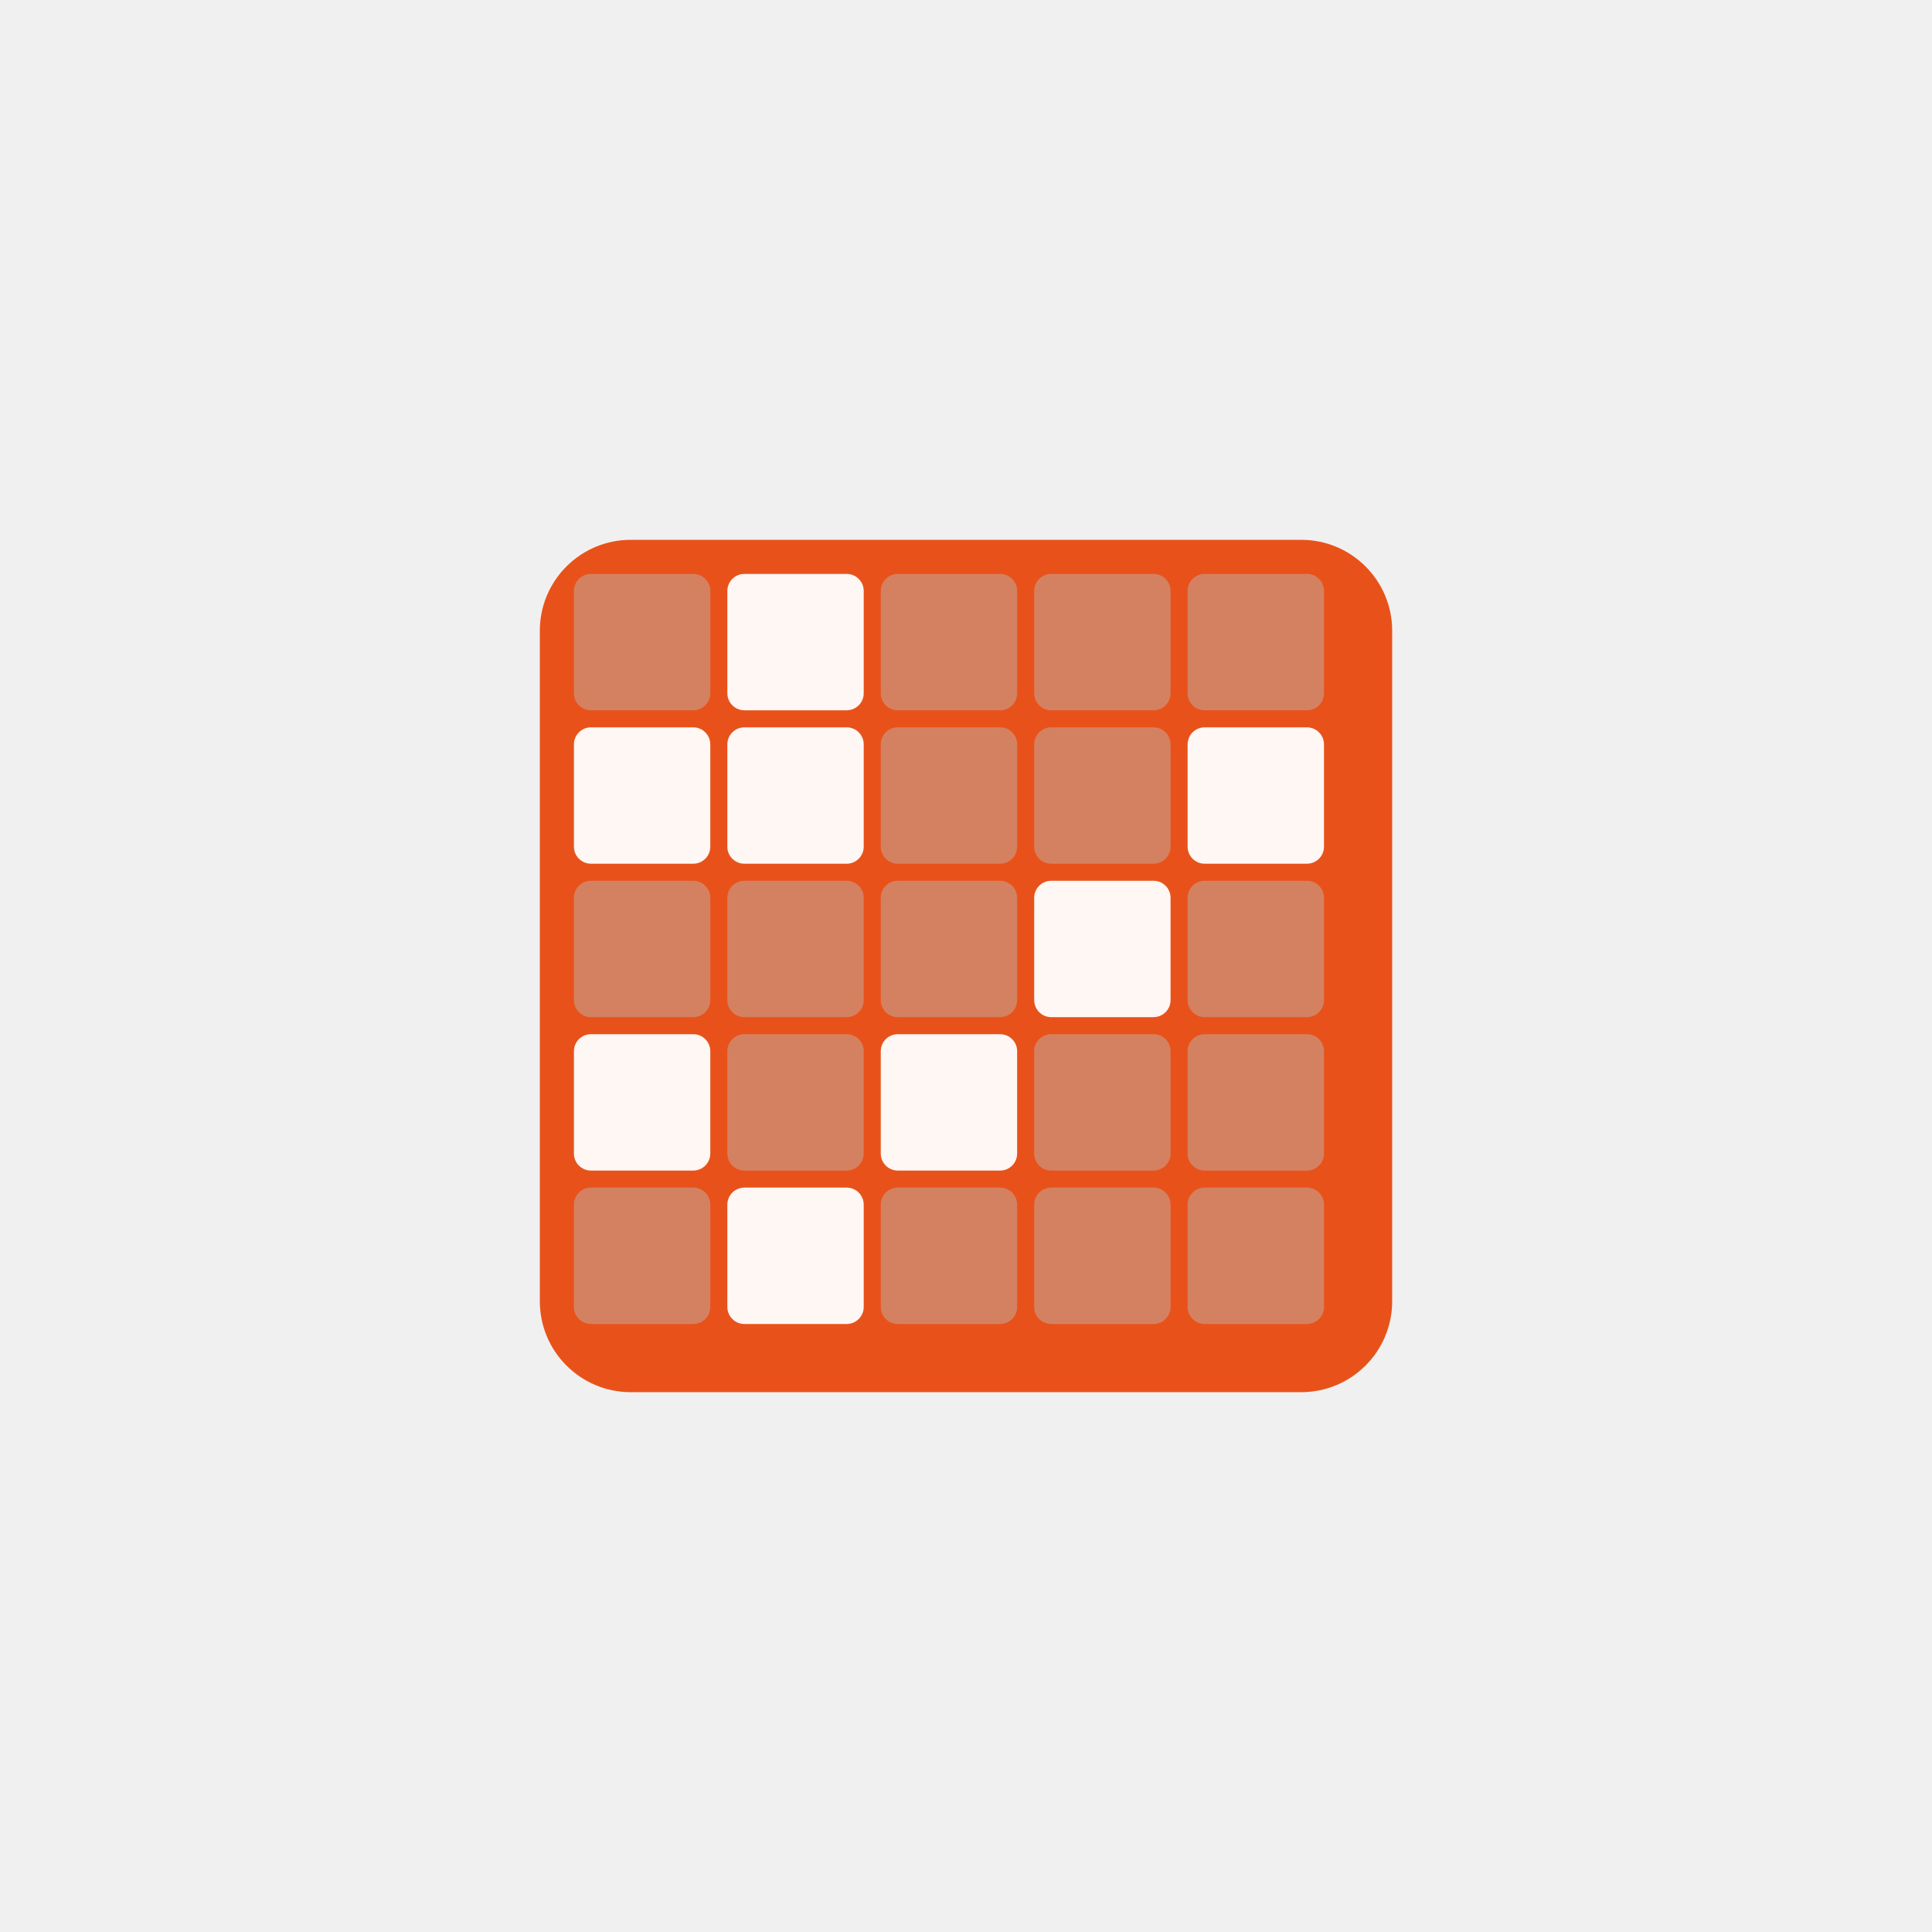
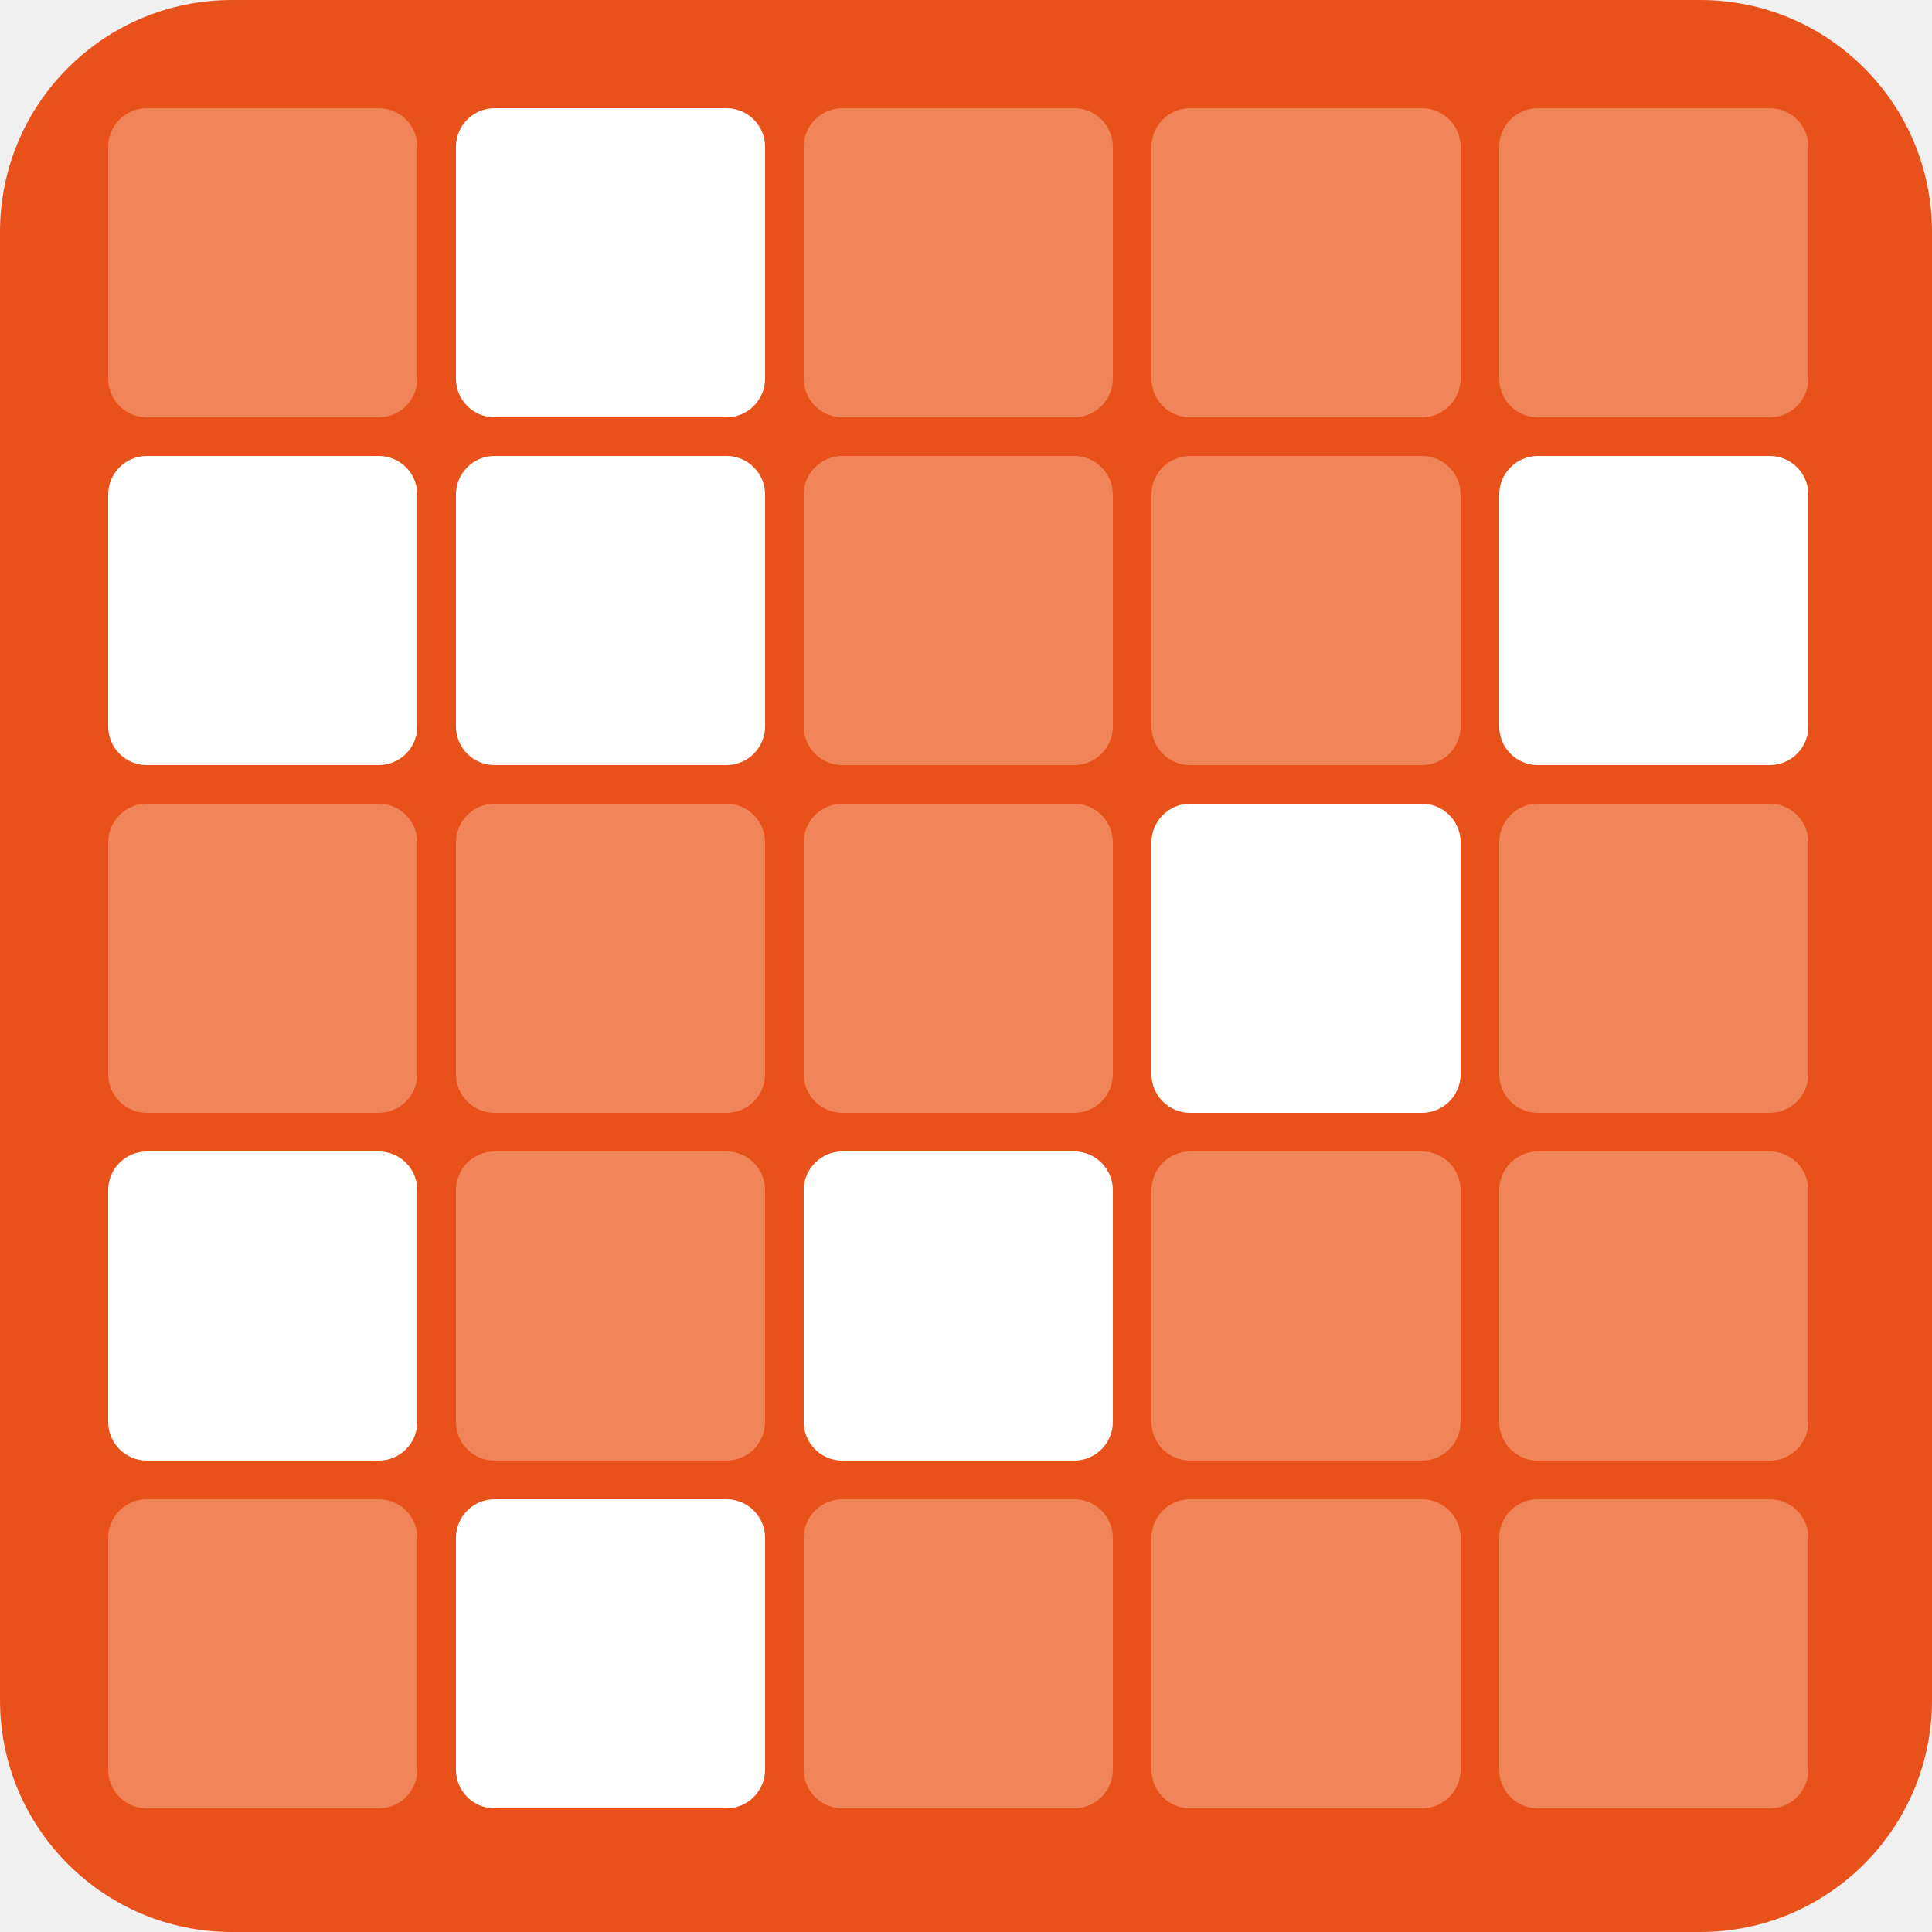
- <svg xmlns="http://www.w3.org/2000/svg" width="100%" viewBox="0 0 680 680" role="img" style="">
-   <rect x="190" y="190" width="300" height="300" rx="32" fill="#E8521A" style="fill:rgb(232, 82, 26);stroke:none;color:rgb(11, 11, 11);stroke-width:1px;stroke-linecap:butt;stroke-linejoin:miter;opacity:1;font-family:anthropic-sans, -apple-system, BlinkMacSystemFont, &quot;Segoe UI&quot;, sans-serif;font-size:16px;font-weight:400;text-anchor:start;dominant-baseline:auto" />
-   <rect x="202" y="202" width="48" height="48" rx="6" fill="#C0B0A8" opacity="0.5" style="fill:rgb(192, 176, 168);stroke:none;color:rgb(11, 11, 11);stroke-width:1px;stroke-linecap:butt;stroke-linejoin:miter;opacity:0.5;font-family:anthropic-sans, -apple-system, BlinkMacSystemFont, &quot;Segoe UI&quot;, sans-serif;font-size:16px;font-weight:400;text-anchor:start;dominant-baseline:auto" />
-   <rect x="256" y="202" width="48" height="48" rx="6" fill="#fff" opacity="0.95" style="fill:rgb(255, 255, 255);stroke:none;color:rgb(11, 11, 11);stroke-width:1px;stroke-linecap:butt;stroke-linejoin:miter;opacity:0.95;font-family:anthropic-sans, -apple-system, BlinkMacSystemFont, &quot;Segoe UI&quot;, sans-serif;font-size:16px;font-weight:400;text-anchor:start;dominant-baseline:auto" />
-   <rect x="310" y="202" width="48" height="48" rx="6" fill="#C0B0A8" opacity="0.5" style="fill:rgb(192, 176, 168);stroke:none;color:rgb(11, 11, 11);stroke-width:1px;stroke-linecap:butt;stroke-linejoin:miter;opacity:0.5;font-family:anthropic-sans, -apple-system, BlinkMacSystemFont, &quot;Segoe UI&quot;, sans-serif;font-size:16px;font-weight:400;text-anchor:start;dominant-baseline:auto" />
-   <rect x="364" y="202" width="48" height="48" rx="6" fill="#C0B0A8" opacity="0.5" style="fill:rgb(192, 176, 168);stroke:none;color:rgb(11, 11, 11);stroke-width:1px;stroke-linecap:butt;stroke-linejoin:miter;opacity:0.5;font-family:anthropic-sans, -apple-system, BlinkMacSystemFont, &quot;Segoe UI&quot;, sans-serif;font-size:16px;font-weight:400;text-anchor:start;dominant-baseline:auto" />
-   <rect x="418" y="202" width="48" height="48" rx="6" fill="#C0B0A8" opacity="0.5" style="fill:rgb(192, 176, 168);stroke:none;color:rgb(11, 11, 11);stroke-width:1px;stroke-linecap:butt;stroke-linejoin:miter;opacity:0.5;font-family:anthropic-sans, -apple-system, BlinkMacSystemFont, &quot;Segoe UI&quot;, sans-serif;font-size:16px;font-weight:400;text-anchor:start;dominant-baseline:auto" />
-   <rect x="202" y="256" width="48" height="48" rx="6" fill="#fff" opacity="0.95" style="fill:rgb(255, 255, 255);stroke:none;color:rgb(11, 11, 11);stroke-width:1px;stroke-linecap:butt;stroke-linejoin:miter;opacity:0.95;font-family:anthropic-sans, -apple-system, BlinkMacSystemFont, &quot;Segoe UI&quot;, sans-serif;font-size:16px;font-weight:400;text-anchor:start;dominant-baseline:auto" />
-   <rect x="256" y="256" width="48" height="48" rx="6" fill="#fff" opacity="0.95" style="fill:rgb(255, 255, 255);stroke:none;color:rgb(11, 11, 11);stroke-width:1px;stroke-linecap:butt;stroke-linejoin:miter;opacity:0.95;font-family:anthropic-sans, -apple-system, BlinkMacSystemFont, &quot;Segoe UI&quot;, sans-serif;font-size:16px;font-weight:400;text-anchor:start;dominant-baseline:auto" />
-   <rect x="310" y="256" width="48" height="48" rx="6" fill="#C0B0A8" opacity="0.5" style="fill:rgb(192, 176, 168);stroke:none;color:rgb(11, 11, 11);stroke-width:1px;stroke-linecap:butt;stroke-linejoin:miter;opacity:0.5;font-family:anthropic-sans, -apple-system, BlinkMacSystemFont, &quot;Segoe UI&quot;, sans-serif;font-size:16px;font-weight:400;text-anchor:start;dominant-baseline:auto" />
-   <rect x="364" y="256" width="48" height="48" rx="6" fill="#C0B0A8" opacity="0.5" style="fill:rgb(192, 176, 168);stroke:none;color:rgb(11, 11, 11);stroke-width:1px;stroke-linecap:butt;stroke-linejoin:miter;opacity:0.5;font-family:anthropic-sans, -apple-system, BlinkMacSystemFont, &quot;Segoe UI&quot;, sans-serif;font-size:16px;font-weight:400;text-anchor:start;dominant-baseline:auto" />
-   <rect x="418" y="256" width="48" height="48" rx="6" fill="#fff" opacity="0.95" style="fill:rgb(255, 255, 255);stroke:none;color:rgb(11, 11, 11);stroke-width:1px;stroke-linecap:butt;stroke-linejoin:miter;opacity:0.95;font-family:anthropic-sans, -apple-system, BlinkMacSystemFont, &quot;Segoe UI&quot;, sans-serif;font-size:16px;font-weight:400;text-anchor:start;dominant-baseline:auto" />
-   <rect x="202" y="310" width="48" height="48" rx="6" fill="#C0B0A8" opacity="0.5" style="fill:rgb(192, 176, 168);stroke:none;color:rgb(11, 11, 11);stroke-width:1px;stroke-linecap:butt;stroke-linejoin:miter;opacity:0.5;font-family:anthropic-sans, -apple-system, BlinkMacSystemFont, &quot;Segoe UI&quot;, sans-serif;font-size:16px;font-weight:400;text-anchor:start;dominant-baseline:auto" />
-   <rect x="256" y="310" width="48" height="48" rx="6" fill="#C0B0A8" opacity="0.5" style="fill:rgb(192, 176, 168);stroke:none;color:rgb(11, 11, 11);stroke-width:1px;stroke-linecap:butt;stroke-linejoin:miter;opacity:0.5;font-family:anthropic-sans, -apple-system, BlinkMacSystemFont, &quot;Segoe UI&quot;, sans-serif;font-size:16px;font-weight:400;text-anchor:start;dominant-baseline:auto" />
-   <rect x="310" y="310" width="48" height="48" rx="6" fill="#C0B0A8" opacity="0.5" style="fill:rgb(192, 176, 168);stroke:none;color:rgb(11, 11, 11);stroke-width:1px;stroke-linecap:butt;stroke-linejoin:miter;opacity:0.5;font-family:anthropic-sans, -apple-system, BlinkMacSystemFont, &quot;Segoe UI&quot;, sans-serif;font-size:16px;font-weight:400;text-anchor:start;dominant-baseline:auto" />
-   <rect x="364" y="310" width="48" height="48" rx="6" fill="#fff" opacity="0.95" style="fill:rgb(255, 255, 255);stroke:none;color:rgb(11, 11, 11);stroke-width:1px;stroke-linecap:butt;stroke-linejoin:miter;opacity:0.95;font-family:anthropic-sans, -apple-system, BlinkMacSystemFont, &quot;Segoe UI&quot;, sans-serif;font-size:16px;font-weight:400;text-anchor:start;dominant-baseline:auto" />
-   <rect x="418" y="310" width="48" height="48" rx="6" fill="#C0B0A8" opacity="0.5" style="fill:rgb(192, 176, 168);stroke:none;color:rgb(11, 11, 11);stroke-width:1px;stroke-linecap:butt;stroke-linejoin:miter;opacity:0.5;font-family:anthropic-sans, -apple-system, BlinkMacSystemFont, &quot;Segoe UI&quot;, sans-serif;font-size:16px;font-weight:400;text-anchor:start;dominant-baseline:auto" />
-   <rect x="202" y="364" width="48" height="48" rx="6" fill="#fff" opacity="0.95" style="fill:rgb(255, 255, 255);stroke:none;color:rgb(11, 11, 11);stroke-width:1px;stroke-linecap:butt;stroke-linejoin:miter;opacity:0.95;font-family:anthropic-sans, -apple-system, BlinkMacSystemFont, &quot;Segoe UI&quot;, sans-serif;font-size:16px;font-weight:400;text-anchor:start;dominant-baseline:auto" />
-   <rect x="256" y="364" width="48" height="48" rx="6" fill="#C0B0A8" opacity="0.5" style="fill:rgb(192, 176, 168);stroke:none;color:rgb(11, 11, 11);stroke-width:1px;stroke-linecap:butt;stroke-linejoin:miter;opacity:0.5;font-family:anthropic-sans, -apple-system, BlinkMacSystemFont, &quot;Segoe UI&quot;, sans-serif;font-size:16px;font-weight:400;text-anchor:start;dominant-baseline:auto" />
-   <rect x="310" y="364" width="48" height="48" rx="6" fill="#fff" opacity="0.95" style="fill:rgb(255, 255, 255);stroke:none;color:rgb(11, 11, 11);stroke-width:1px;stroke-linecap:butt;stroke-linejoin:miter;opacity:0.95;font-family:anthropic-sans, -apple-system, BlinkMacSystemFont, &quot;Segoe UI&quot;, sans-serif;font-size:16px;font-weight:400;text-anchor:start;dominant-baseline:auto" />
-   <rect x="364" y="364" width="48" height="48" rx="6" fill="#C0B0A8" opacity="0.5" style="fill:rgb(192, 176, 168);stroke:none;color:rgb(11, 11, 11);stroke-width:1px;stroke-linecap:butt;stroke-linejoin:miter;opacity:0.5;font-family:anthropic-sans, -apple-system, BlinkMacSystemFont, &quot;Segoe UI&quot;, sans-serif;font-size:16px;font-weight:400;text-anchor:start;dominant-baseline:auto" />
-   <rect x="418" y="364" width="48" height="48" rx="6" fill="#C0B0A8" opacity="0.5" style="fill:rgb(192, 176, 168);stroke:none;color:rgb(11, 11, 11);stroke-width:1px;stroke-linecap:butt;stroke-linejoin:miter;opacity:0.5;font-family:anthropic-sans, -apple-system, BlinkMacSystemFont, &quot;Segoe UI&quot;, sans-serif;font-size:16px;font-weight:400;text-anchor:start;dominant-baseline:auto" />
-   <rect x="202" y="418" width="48" height="48" rx="6" fill="#C0B0A8" opacity="0.5" style="fill:rgb(192, 176, 168);stroke:none;color:rgb(11, 11, 11);stroke-width:1px;stroke-linecap:butt;stroke-linejoin:miter;opacity:0.5;font-family:anthropic-sans, -apple-system, BlinkMacSystemFont, &quot;Segoe UI&quot;, sans-serif;font-size:16px;font-weight:400;text-anchor:start;dominant-baseline:auto" />
-   <rect x="256" y="418" width="48" height="48" rx="6" fill="#fff" opacity="0.95" style="fill:rgb(255, 255, 255);stroke:none;color:rgb(11, 11, 11);stroke-width:1px;stroke-linecap:butt;stroke-linejoin:miter;opacity:0.95;font-family:anthropic-sans, -apple-system, BlinkMacSystemFont, &quot;Segoe UI&quot;, sans-serif;font-size:16px;font-weight:400;text-anchor:start;dominant-baseline:auto" />
-   <rect x="310" y="418" width="48" height="48" rx="6" fill="#C0B0A8" opacity="0.5" style="fill:rgb(192, 176, 168);stroke:none;color:rgb(11, 11, 11);stroke-width:1px;stroke-linecap:butt;stroke-linejoin:miter;opacity:0.5;font-family:anthropic-sans, -apple-system, BlinkMacSystemFont, &quot;Segoe UI&quot;, sans-serif;font-size:16px;font-weight:400;text-anchor:start;dominant-baseline:auto" />
-   <rect x="364" y="418" width="48" height="48" rx="6" fill="#C0B0A8" opacity="0.5" style="fill:rgb(192, 176, 168);stroke:none;color:rgb(11, 11, 11);stroke-width:1px;stroke-linecap:butt;stroke-linejoin:miter;opacity:0.5;font-family:anthropic-sans, -apple-system, BlinkMacSystemFont, &quot;Segoe UI&quot;, sans-serif;font-size:16px;font-weight:400;text-anchor:start;dominant-baseline:auto" />
-   <rect x="418" y="418" width="48" height="48" rx="6" fill="#C0B0A8" opacity="0.5" style="fill:rgb(192, 176, 168);stroke:none;color:rgb(11, 11, 11);stroke-width:1px;stroke-linecap:butt;stroke-linejoin:miter;opacity:0.5;font-family:anthropic-sans, -apple-system, BlinkMacSystemFont, &quot;Segoe UI&quot;, sans-serif;font-size:16px;font-weight:400;text-anchor:start;dominant-baseline:auto" />
+ <svg xmlns="http://www.w3.org/2000/svg" width="500" height="500" viewBox="0 0 500 500" role="img">
+   <rect x="0" y="0" width="500" height="500" rx="60" fill="#E8521A" />
+   <rect x="28" y="28" width="80" height="80" rx="10" fill="#F0855A" />
+   <rect x="118" y="28" width="80" height="80" rx="10" fill="#fff" />
+   <rect x="208" y="28" width="80" height="80" rx="10" fill="#F0855A" />
+   <rect x="298" y="28" width="80" height="80" rx="10" fill="#F0855A" />
+   <rect x="388" y="28" width="80" height="80" rx="10" fill="#F0855A" />
+   <rect x="28" y="118" width="80" height="80" rx="10" fill="#fff" />
+   <rect x="118" y="118" width="80" height="80" rx="10" fill="#fff" />
+   <rect x="208" y="118" width="80" height="80" rx="10" fill="#F0855A" />
+   <rect x="298" y="118" width="80" height="80" rx="10" fill="#F0855A" />
+   <rect x="388" y="118" width="80" height="80" rx="10" fill="#fff" />
+   <rect x="28" y="208" width="80" height="80" rx="10" fill="#F0855A" />
+   <rect x="118" y="208" width="80" height="80" rx="10" fill="#F0855A" />
+   <rect x="208" y="208" width="80" height="80" rx="10" fill="#F0855A" />
+   <rect x="298" y="208" width="80" height="80" rx="10" fill="#fff" />
+   <rect x="388" y="208" width="80" height="80" rx="10" fill="#F0855A" />
+   <rect x="28" y="298" width="80" height="80" rx="10" fill="#fff" />
+   <rect x="118" y="298" width="80" height="80" rx="10" fill="#F0855A" />
+   <rect x="208" y="298" width="80" height="80" rx="10" fill="#fff" />
+   <rect x="298" y="298" width="80" height="80" rx="10" fill="#F0855A" />
+   <rect x="388" y="298" width="80" height="80" rx="10" fill="#F0855A" />
+   <rect x="28" y="388" width="80" height="80" rx="10" fill="#F0855A" />
+   <rect x="118" y="388" width="80" height="80" rx="10" fill="#fff" />
+   <rect x="208" y="388" width="80" height="80" rx="10" fill="#F0855A" />
+   <rect x="298" y="388" width="80" height="80" rx="10" fill="#F0855A" />
+   <rect x="388" y="388" width="80" height="80" rx="10" fill="#F0855A" />
</svg>
